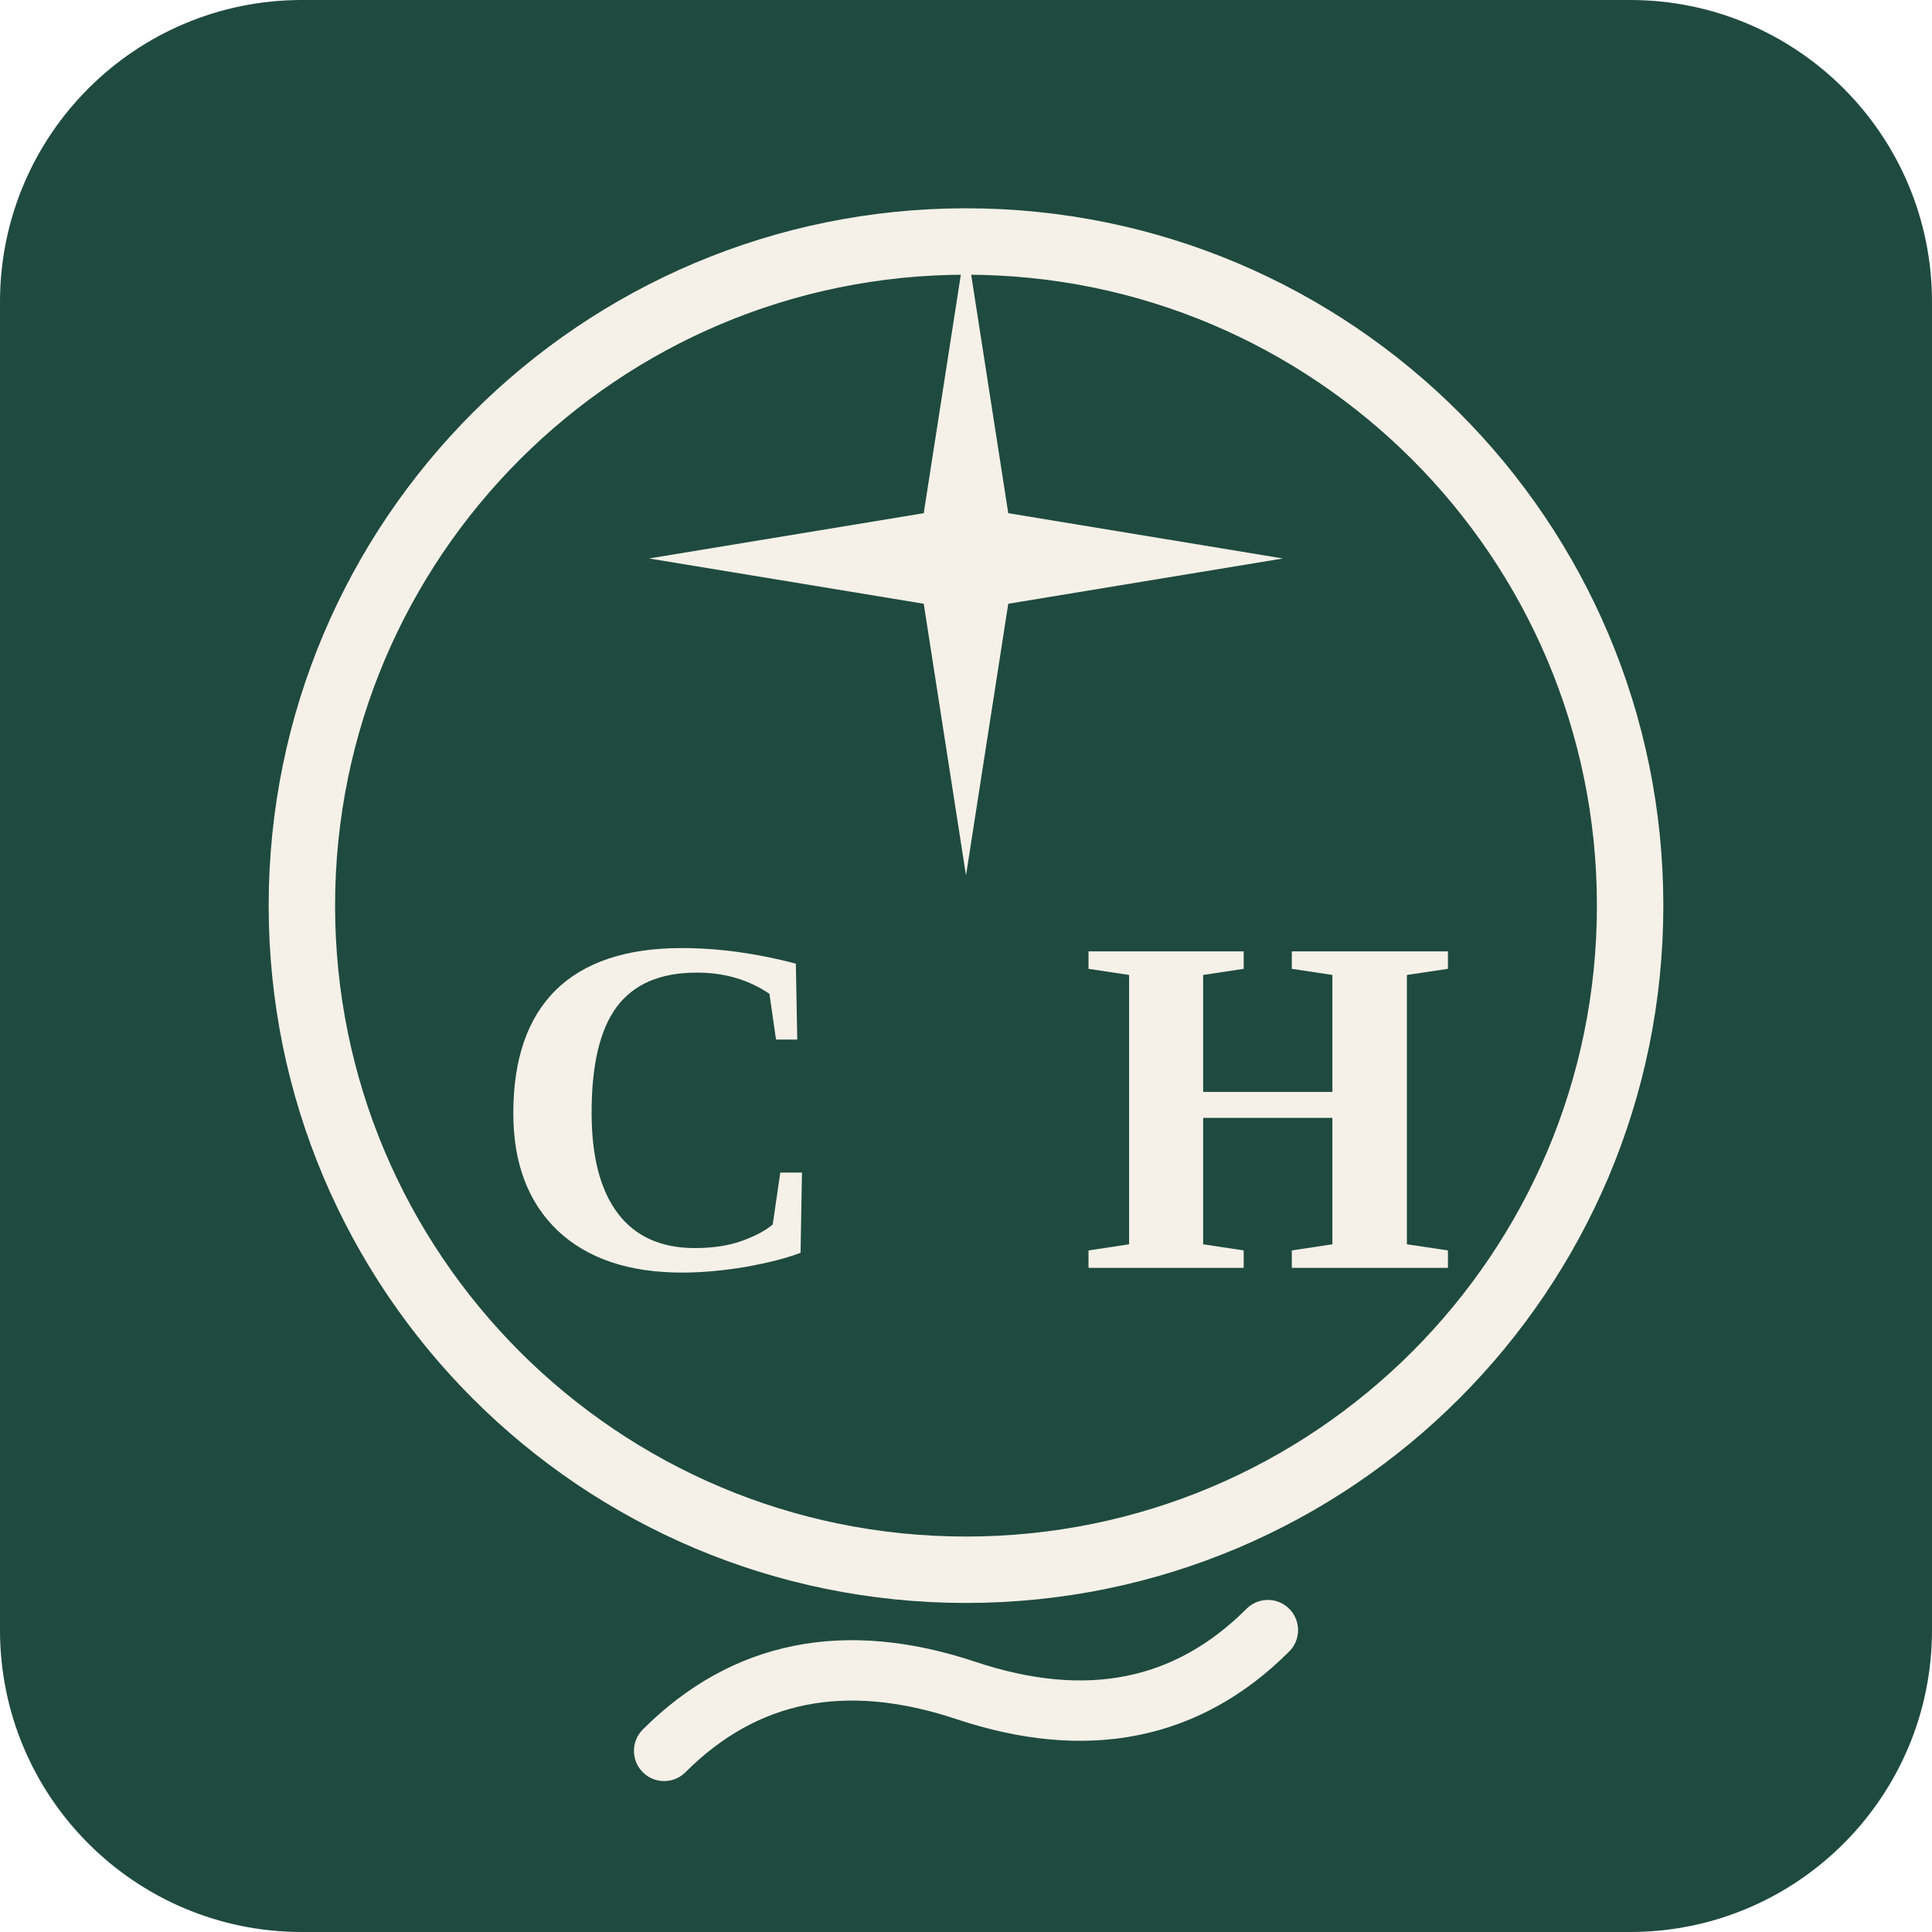
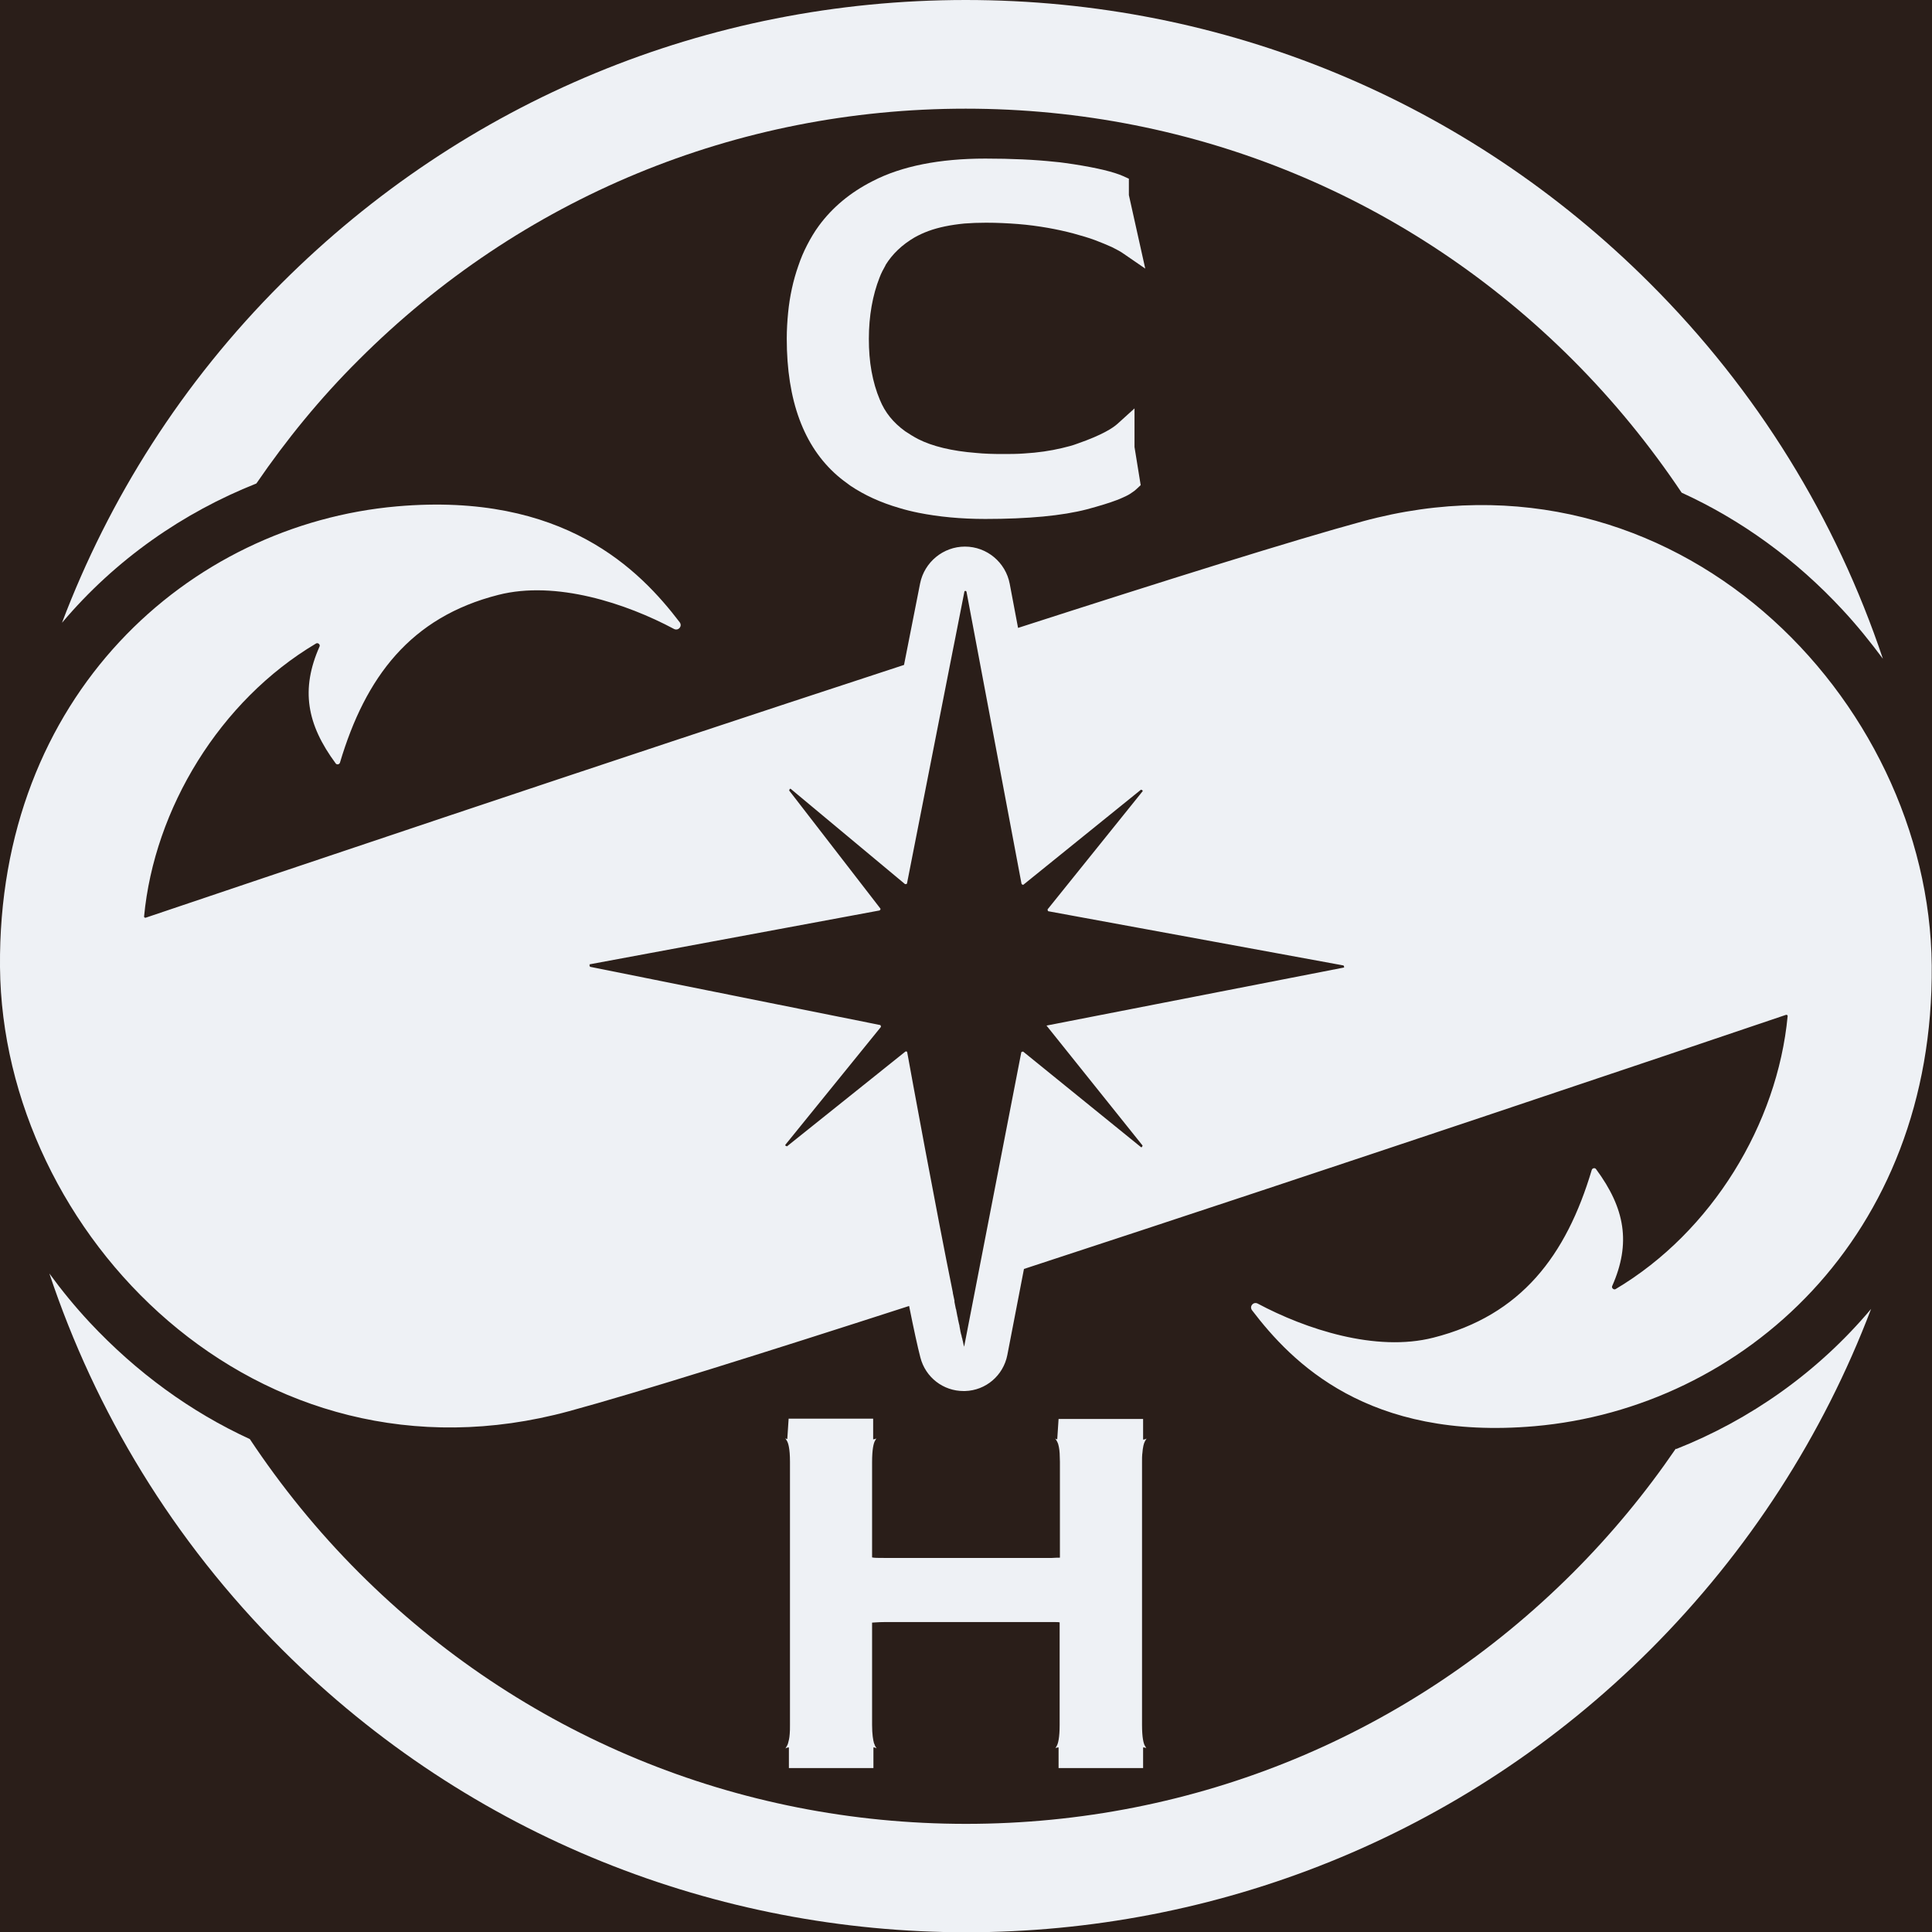
- <svg xmlns="http://www.w3.org/2000/svg" viewBox="0 0 64 64">
-   <rect width="64" height="64" rx="10" fill="#1F4A3F" />
-   <circle cx="32" cy="30" r="22" fill="none" stroke="#F5F1E8" stroke-width="2.2" />
-   <path d="M32 8 L33.4 17 L42.5 18.5 L33.4 20 L32 29 L30.6 20 L21.5 18.5 L30.6 17 Z" fill="#F5F1E8" />
-   <text x="22" y="42" text-anchor="middle" font-family="Georgia, 'Times New Roman', serif" font-size="16" font-weight="600" fill="#F5F1E8">C</text>
-   <text x="42" y="42" text-anchor="middle" font-family="Georgia, 'Times New Roman', serif" font-size="16" font-weight="600" fill="#F5F1E8">H</text>
-   <path d="M22 58 Q26 54 32 56 Q38 58 42 54" stroke="#F5F1E8" stroke-width="2" stroke-linecap="round" fill="none" />
+ <svg xmlns="http://www.w3.org/2000/svg" version="1.1" viewBox="0 0 72 72">
+   <rect width="72" height="72" fill="#2A1E19" />
+   <g fill="#eef1f5">
+     <path d="M33,9.88c.26-.42.62-.76,1.08-1.03.16-.09.33-.17.52-.24.38-.14.83-.23,1.34-.28.25-.02.52-.03.81-.03.42,0,.82.02,1.2.05.38.03.74.08,1.09.14.34.06.66.13.96.21.29.08.57.16.81.25.24.09.45.18.63.26.18.09.33.17.44.25l.8.55-.61-2.74v-.61l-.22-.1c-.34-.15-.94-.3-1.84-.44-.22-.03-.45-.07-.7-.09-.74-.08-1.61-.12-2.59-.12-1.7,0-3.12.28-4.2.84-.83.42-1.5.98-2,1.66-.17.23-.31.47-.44.72-.13.25-.24.51-.33.78-.19.54-.32,1.13-.38,1.75-.03.31-.05.63-.05.96,0,2.3.63,4.01,1.88,5.1.15.13.32.26.49.38.52.35,1.13.63,1.82.83.23.07.47.13.72.18.75.15,1.58.23,2.49.23.8,0,1.51-.03,2.15-.09.63-.06,1.18-.15,1.64-.27.48-.13.84-.24,1.1-.34.09-.03.17-.07.24-.1.14-.06.25-.12.33-.18.08-.05.14-.1.18-.14l.15-.14-.23-1.42v-1.44h0s0,0,0,0l-.64.58c-.17.15-.56.41-1.48.73-.18.07-.38.12-.59.17-.42.1-.89.17-1.41.2-.26.02-.53.02-.81.02-.34,0-.67-.01-.97-.04-.91-.07-1.64-.25-2.17-.52-.17-.09-.33-.19-.48-.29-.44-.32-.75-.7-.94-1.17-.14-.33-.24-.68-.31-1.06-.07-.38-.1-.79-.1-1.21,0-.86.14-1.63.4-2.29.06-.16.14-.31.22-.45Z" />
+     <path d="M42.57,54.19c.02-.28.06-.4.09-.46.02-.04.04-.07.05-.09.01-.02.02-.02.02-.03h0s-.06.04-.13.04v-.77h-3.15l-.05.76s-.07-.02-.08-.03c0,0,0,0,0,0,0,0,0,0,.02.02.01.02.03.05.06.1,0,.01.02.04.03.07.02.07.05.18.06.36,0,.09.01.2.01.32v3.35c0,.1,0,.17,0,.22-.06,0-.17,0-.3.01-.04,0-.08,0-.13,0h-6.12c-.23,0-.37,0-.45-.02,0-.05,0-.12,0-.21v-3.33c0-.51.06-.71.1-.79.02-.04.04-.07.05-.09.01-.02.02-.02.02-.02h0,0s-.06.04-.13.04v-.77h-3.15l-.05.76s-.07-.02-.08-.03c0,0,0,0,0,0,0,0,0,0,.02.02.01.02.03.05.06.1.03.06.1.25.1.75v9.81c0,.14,0,.25-.01.34-.01.16-.04.27-.06.34-.01.04-.02.06-.03.08-.02.04-.04.07-.05.09-.01.02-.02.02-.02.03h0s.06-.04.13-.04v.77h3.15v-.77c.06,0,.08.02.1.03,0,0,.02,0,.02,0h0s0,0-.02-.02c-.01-.02-.03-.05-.05-.09,0-.02-.02-.05-.03-.08-.03-.11-.07-.32-.07-.68v-3.6c0-.1,0-.17,0-.21.08,0,.22-.02.45-.02h6.12c.11,0,.19,0,.26,0,.07,0,.12,0,.16.01,0,.05,0,.12,0,.22v3.6c0,.49-.06.69-.1.77-.02.04-.04.07-.05.09,0,.01-.01.02-.02.02,0,0,0,0,0,0,.01-.01.06-.04.13-.04v.77h3.15v-.77c.07,0,.12.03.13.04h0s0,0,0,0c0,0,0,0-.02-.02,0-.01-.02-.04-.03-.06,0-.01-.01-.02-.02-.03-.04-.08-.1-.28-.1-.77v-9.79c0-.13,0-.24.01-.33Z" />
+     <path d="M62.45,53.99c-1.12,1.64-2.4,3.19-3.83,4.62-6.04,6.04-14.08,9.36-22.62,9.36s-16.58-3.32-22.62-9.36c-1.55-1.55-2.9-3.22-4.07-4.98-2.2-1.01-4.22-2.48-5.97-4.35-.54-.58-1.04-1.19-1.5-1.82,1.71,5.13,4.6,9.95,8.68,14.02,7.03,7.02,16.26,10.53,25.49,10.53s18.46-3.51,25.49-10.53c3.67-3.67,6.44-7.99,8.23-12.7-2,2.38-4.53,4.14-7.26,5.22Z" />
+     <path d="M9.56,18.01c1.11-1.62,2.37-3.17,3.81-4.6,6.04-6.04,14.08-9.36,22.62-9.36s16.58,3.32,22.62,9.36c1.53,1.53,2.88,3.19,4.06,4.95,2.21,1.01,4.25,2.48,6,4.37.54.58,1.03,1.19,1.5,1.82-1.75-5.22-4.68-10-8.69-14C54.67,3.75,45.62,0,35.99,0S17.31,3.75,10.5,10.55c-3.72,3.71-6.44,8.04-8.19,12.66,2-2.37,4.52-4.11,7.24-5.19Z" />
+     <path d="M21.21,52.59c2.54-.69,7.22-2.16,12.67-3.92.17.85.32,1.54.42,1.92.19.74.85,1.25,1.61,1.25.02,0,.03,0,.05,0,.78-.02,1.43-.58,1.58-1.34l.62-3.21c11.4-3.73,24.45-8.13,28.4-9.47.03-.01.07.02.06.05-.38,4.01-2.82,8.04-6.41,10.17-.07.04-.16-.04-.13-.11.71-1.6.48-2.9-.6-4.36-.04-.06-.14-.04-.16.03-.95,3.19-2.63,5.42-5.9,6.25-2.15.55-4.77-.32-6.55-1.27-.16-.08-.32.1-.21.25,1.48,1.94,4.31,4.86,10.53,4.32,7.77-.68,14.89-7.06,14.8-17.17-.09-9.94-9.57-19.72-21.21-16.55-2.57.7-7.32,2.19-12.84,3.97l-.31-1.64c-.15-.8-.85-1.39-1.67-1.39h0c-.81,0-1.51.58-1.67,1.37l-.6,3.04c-11.37,3.72-24.32,8.09-28.26,9.42-.03.01-.07-.02-.06-.05.38-4.01,2.82-8.04,6.41-10.17.07-.04.16.04.13.11-.71,1.6-.48,2.9.6,4.36.04.06.14.04.16-.03.95-3.19,2.63-5.42,5.9-6.25,2.15-.55,4.77.32,6.55,1.27.16.08.32-.1.21-.25-1.48-1.94-4.31-4.86-10.53-4.32C7.03,19.55-.09,25.93,0,36.04c.09,9.94,9.57,19.72,21.21,16.55ZM21.96,35.94l10.82-2.01s.05-.04.03-.07l-3.4-4.4s.02-.09.06-.06l4.26,3.55s.06,0,.07-.02l1.72-8.75.06-.3.36-1.83s0,0,0,0c0-.02.02-.03.04-.03h0s.04.01.04.04l2.05,10.88s.04.05.07.03l4.38-3.54s.09.02.06.06l-3.54,4.4s0,.06.03.07l11,2.02s.05.08,0,.08l-11.07,2.16,3.58,4.47s-.02.09-.06.06l-4.39-3.56s-.06,0-.07.03l-2.13,10.97h0c-.01-.05-.03-.11-.04-.17,0-.02-.01-.05-.02-.08,0-.04-.02-.08-.03-.12,0-.04-.02-.08-.03-.12,0-.03-.02-.07-.02-.1-.01-.05-.02-.1-.03-.16,0-.03-.01-.07-.02-.1-.01-.06-.03-.12-.04-.18,0-.03-.01-.07-.02-.1-.01-.07-.03-.14-.04-.21,0-.03-.01-.05-.02-.08-.02-.08-.03-.17-.05-.25,0-.02,0-.03,0-.05-.02-.09-.04-.18-.06-.28,0,0,0-.01,0-.02-.63-3.1-1.58-8.28-1.7-8.95,0-.03-.04-.05-.07-.03l-4.41,3.53s-.09-.02-.06-.06l3.56-4.39s0-.06-.03-.07l-10.81-2.17s-.05-.08,0-.08Z" />
+   </g>
</svg>
